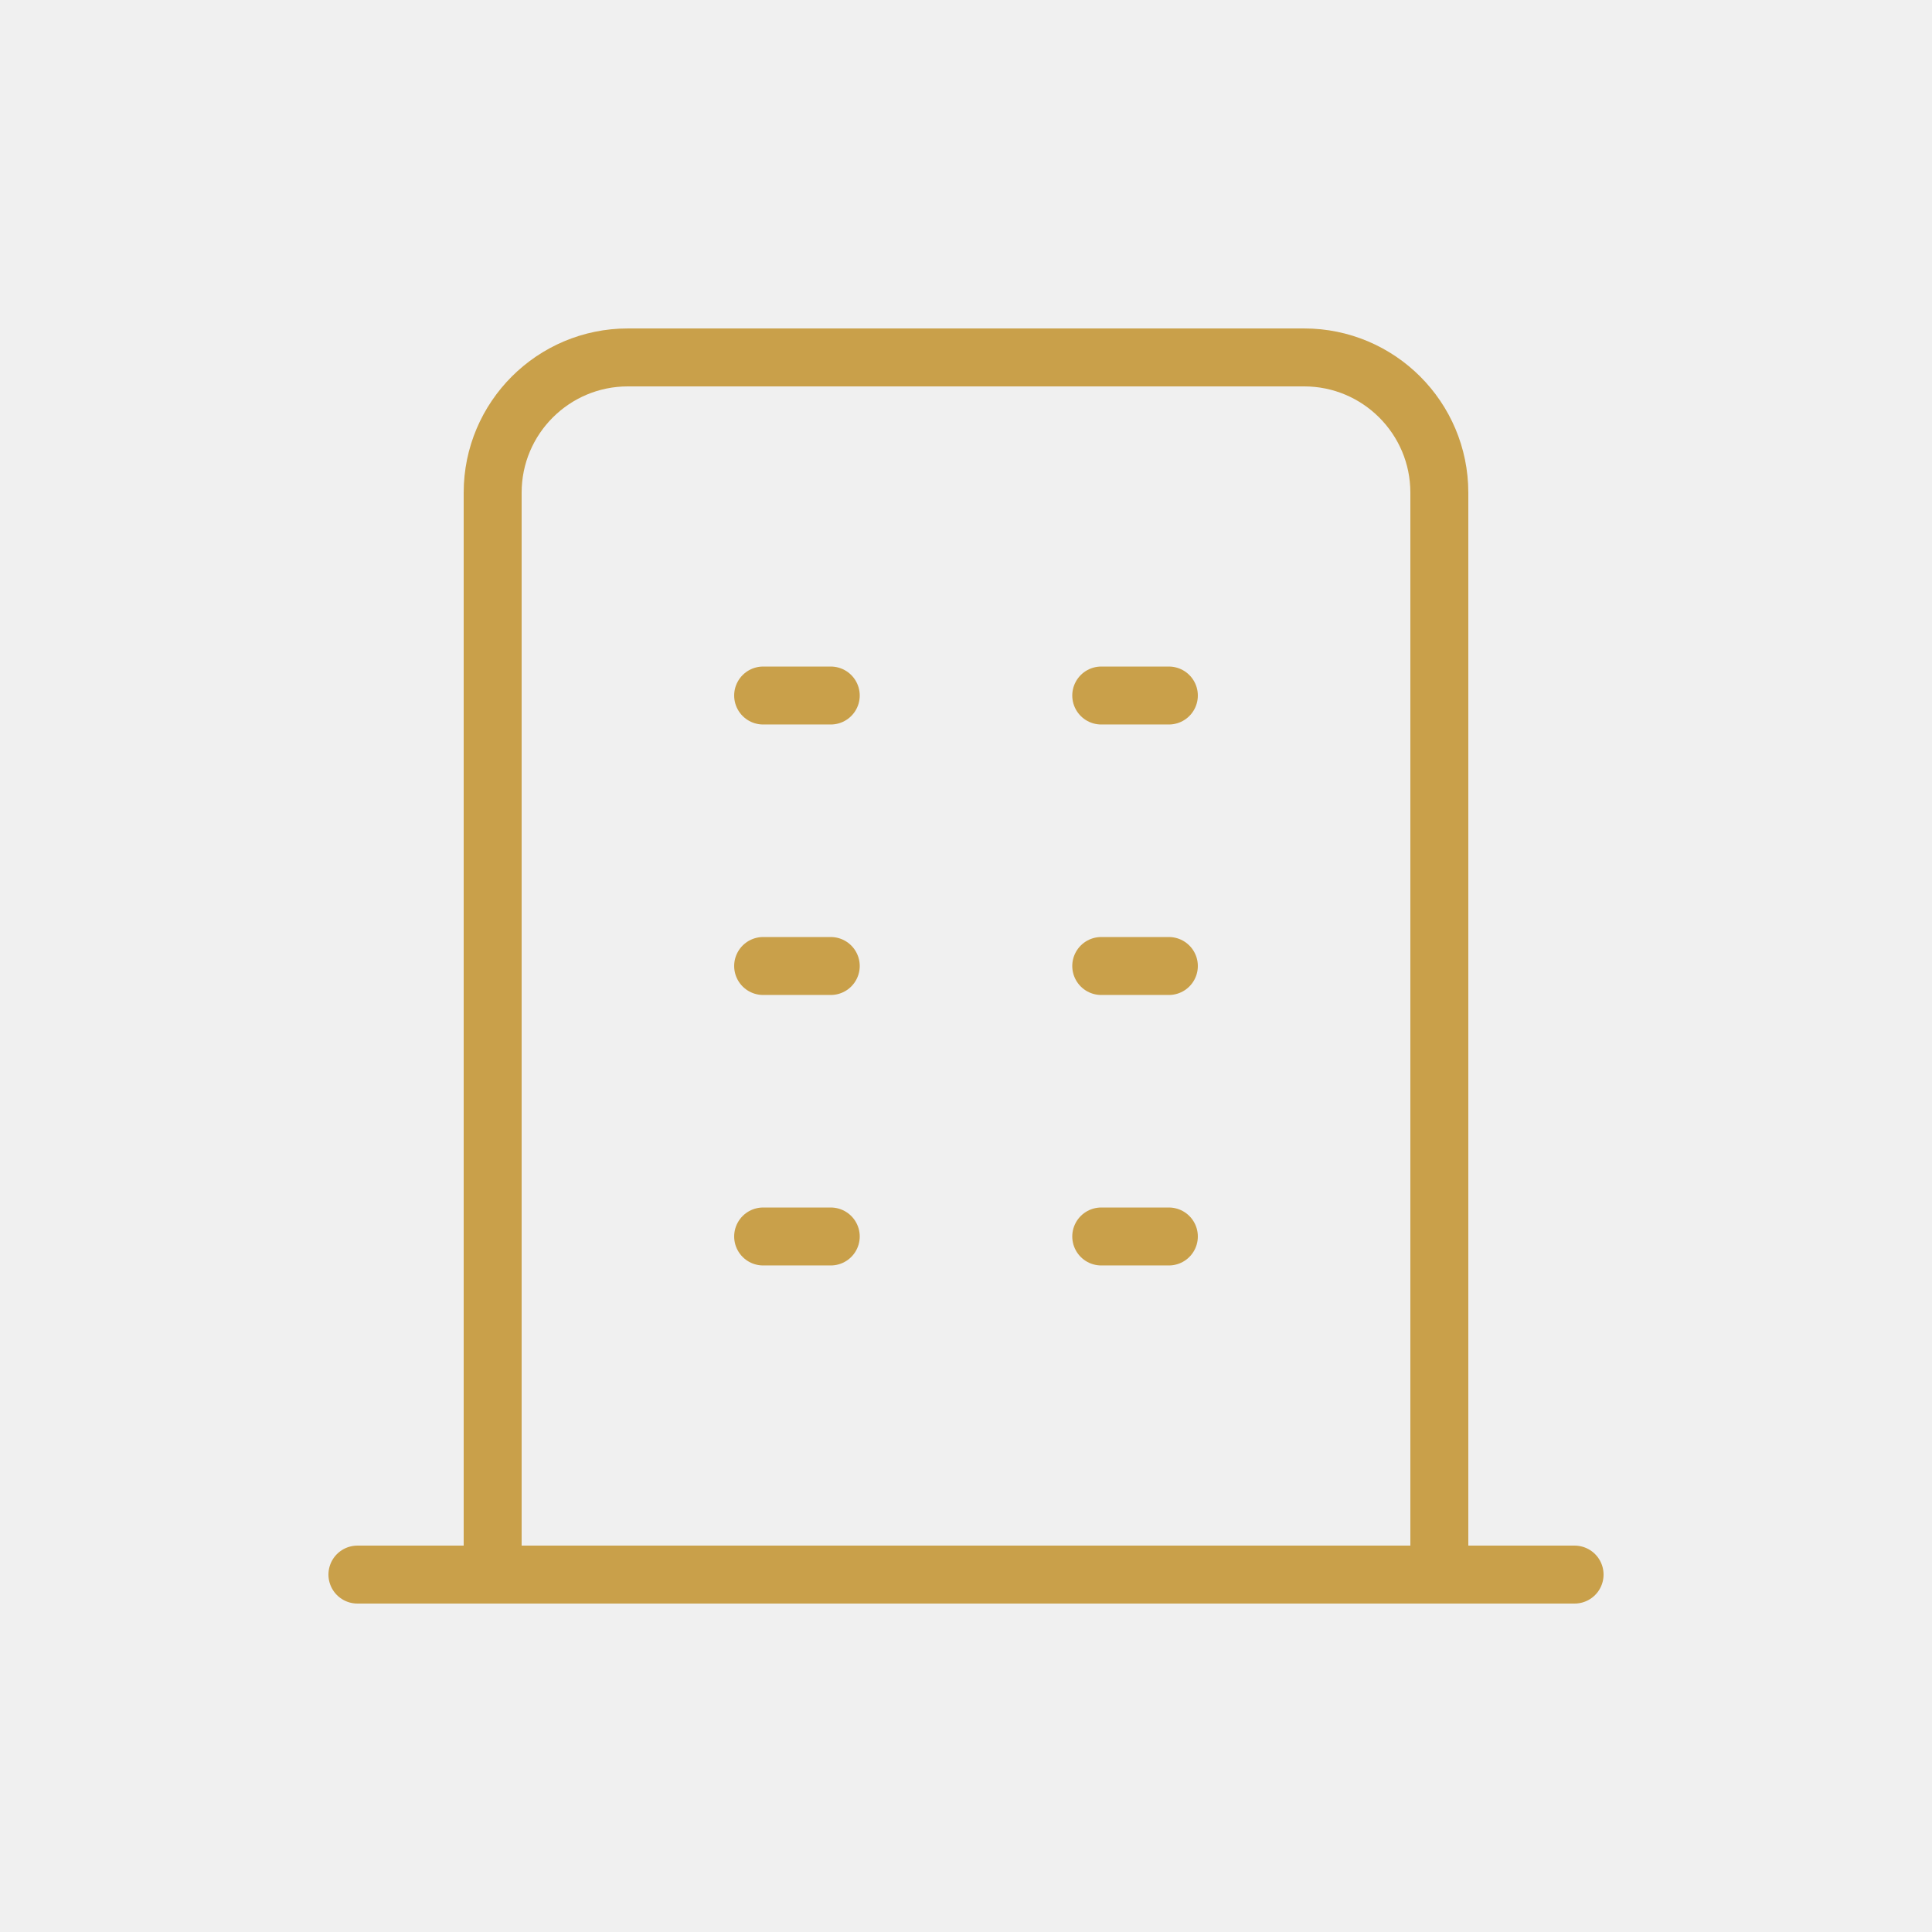
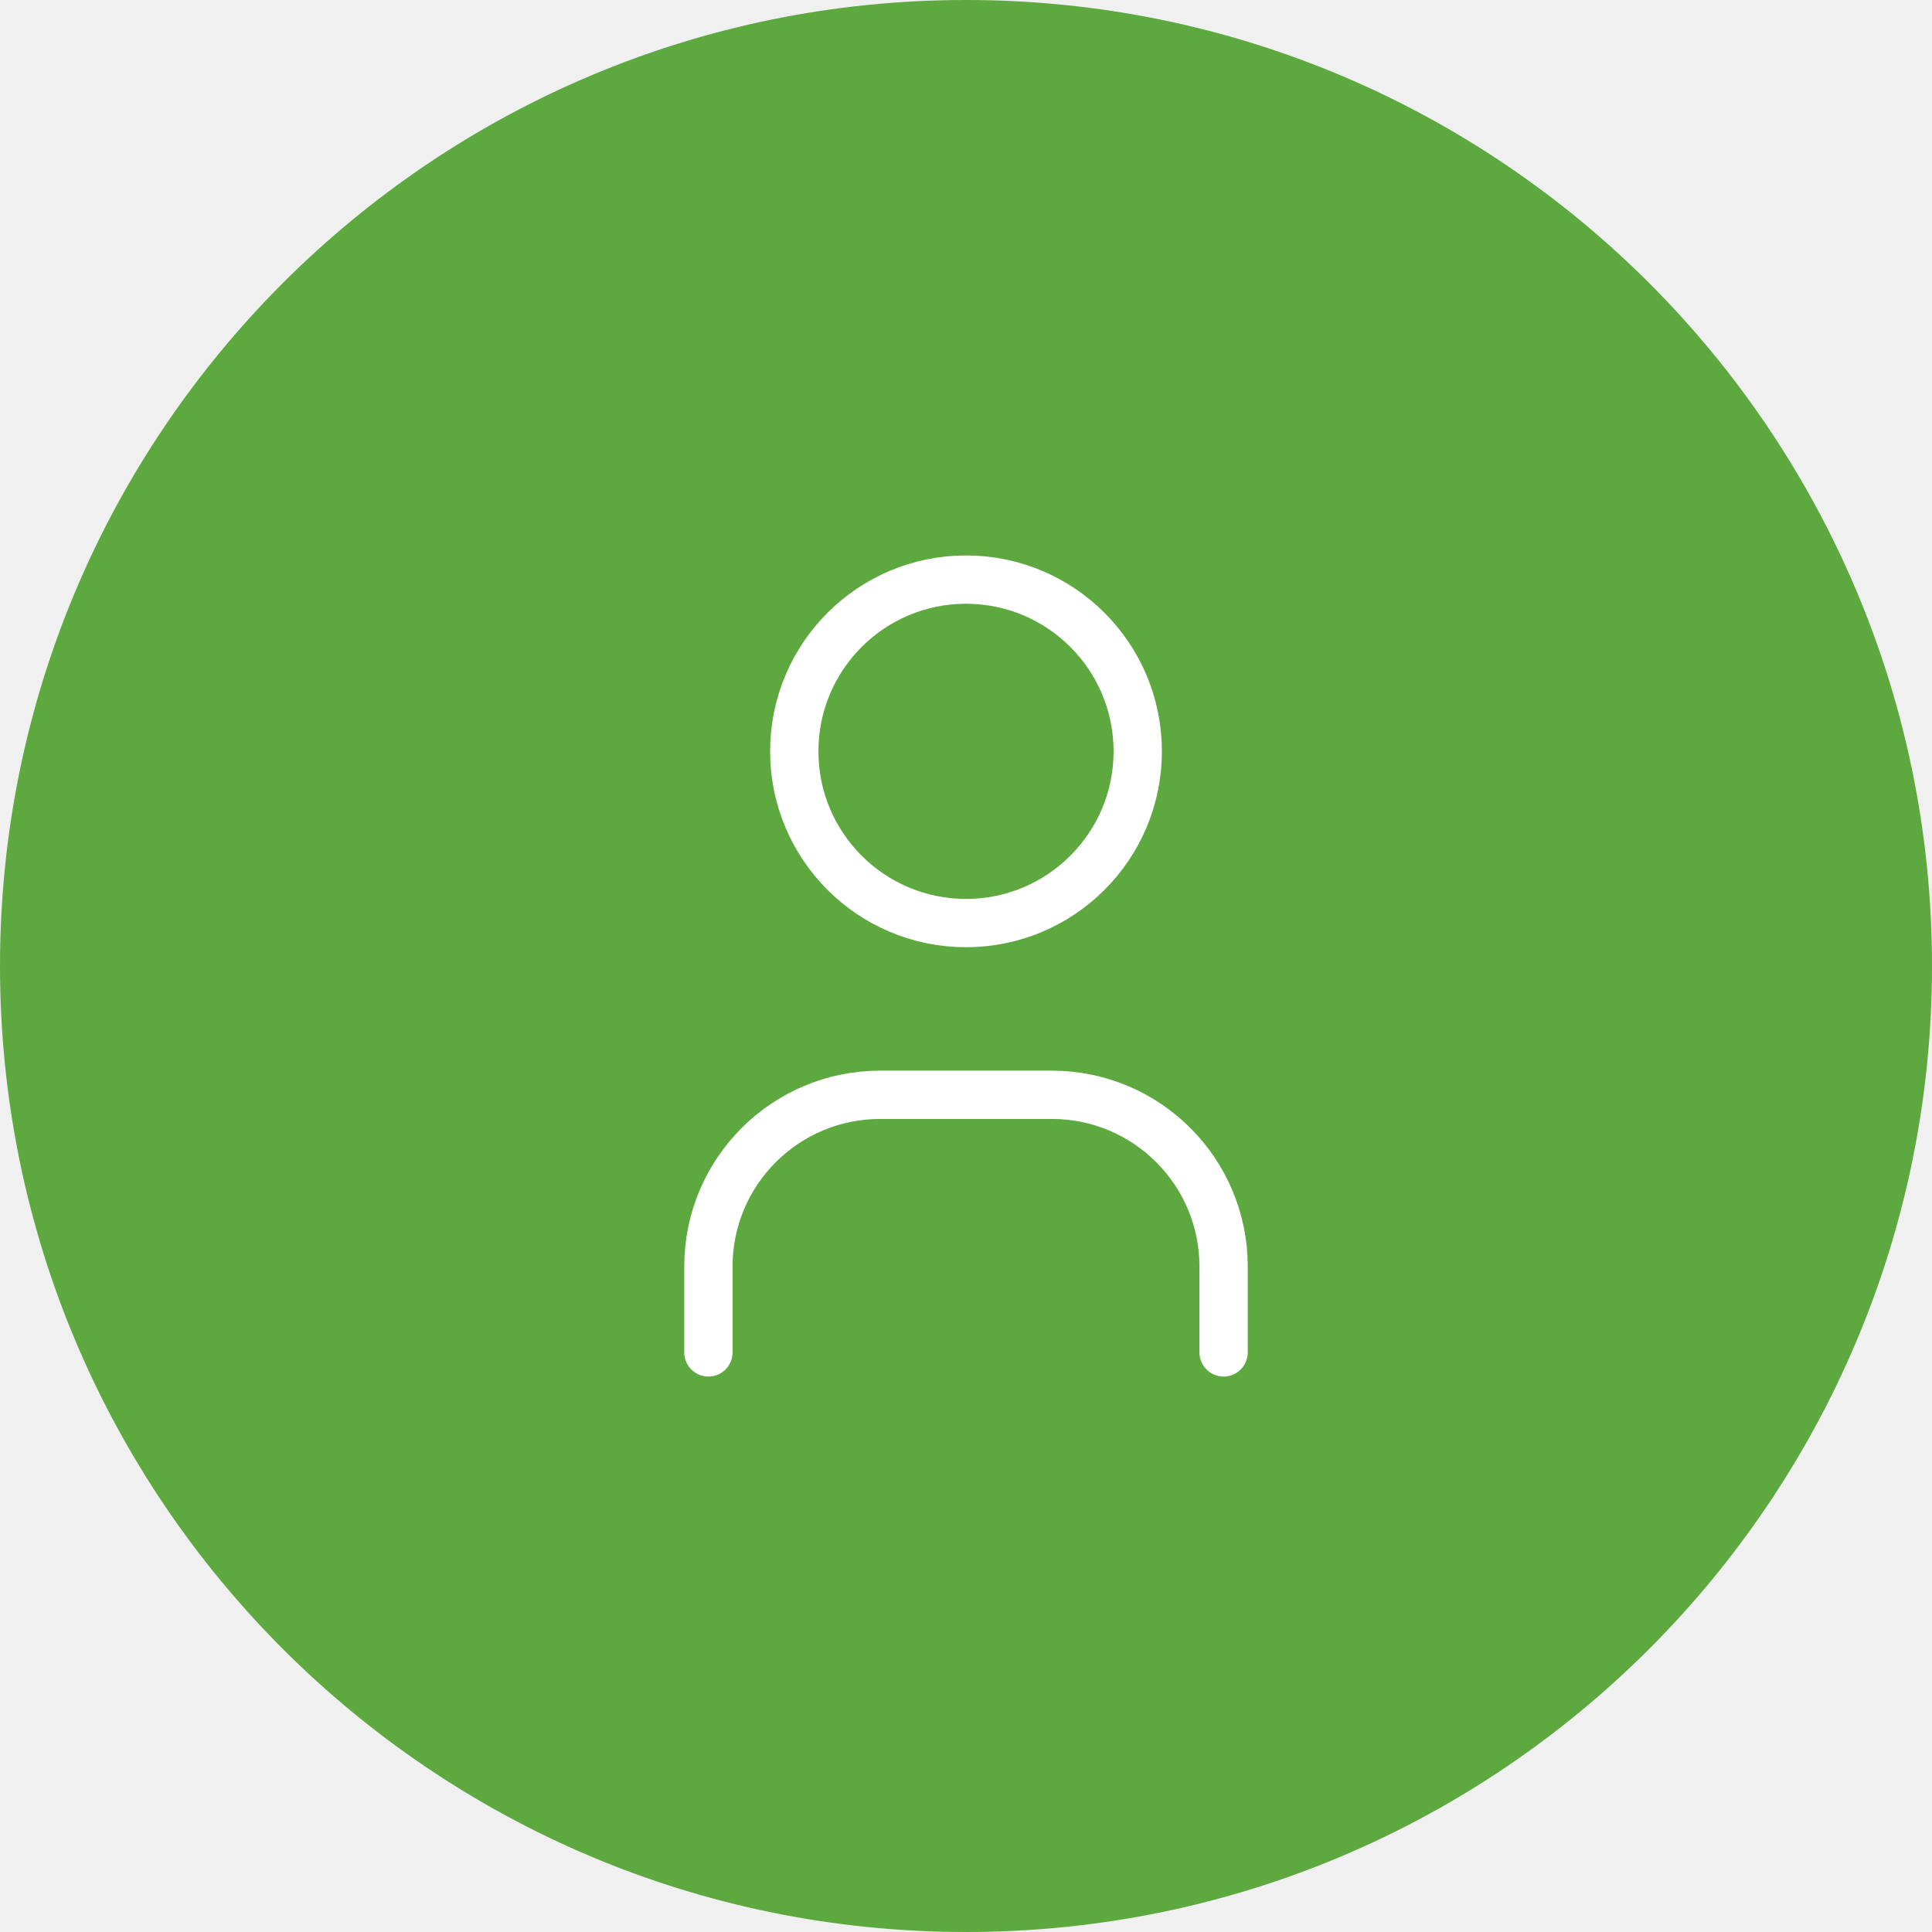
- <svg xmlns="http://www.w3.org/2000/svg" viewBox="910 350 100 100" width="100" height="100">
-   <g transform="translate(918 358) scale(3.5)" fill="none" stroke="#C9A04A" stroke-width="0.857" stroke-linecap="round" stroke-linejoin="round">
-     <path d="M3 21l18 0" />
-     <path d="M9 8l1 0" />
-     <path d="M9 12l1 0" />
-     <path d="M9 16l1 0" />
-     <path d="M14 8l1 0" />
-     <path d="M14 12l1 0" />
-     <path d="M14 16l1 0" />
-     <path d="M5 21v-16a2 2 0 0 1 2 -2h10a2 2 0 0 1 2 2v16" />
+ <svg xmlns="http://www.w3.org/2000/svg" viewBox="340 320 120 120" width="120" height="120">
+   <circle cx="400" cy="380" r="60" fill="#5DA93F" />
+   <g transform="translate(368 348) scale(2.666667)" fill="none" stroke="#FFFFFF" stroke-width="1.125" stroke-linecap="round" stroke-linejoin="round">
+     <path d="M8 7a4 4 0 1 0 8 0a4 4 0 0 0 -8 0" />
+     <path d="M6 21v-2a4 4 0 0 1 4 -4h4a4 4 0 0 1 4 4v2" />
  </g>
</svg>
